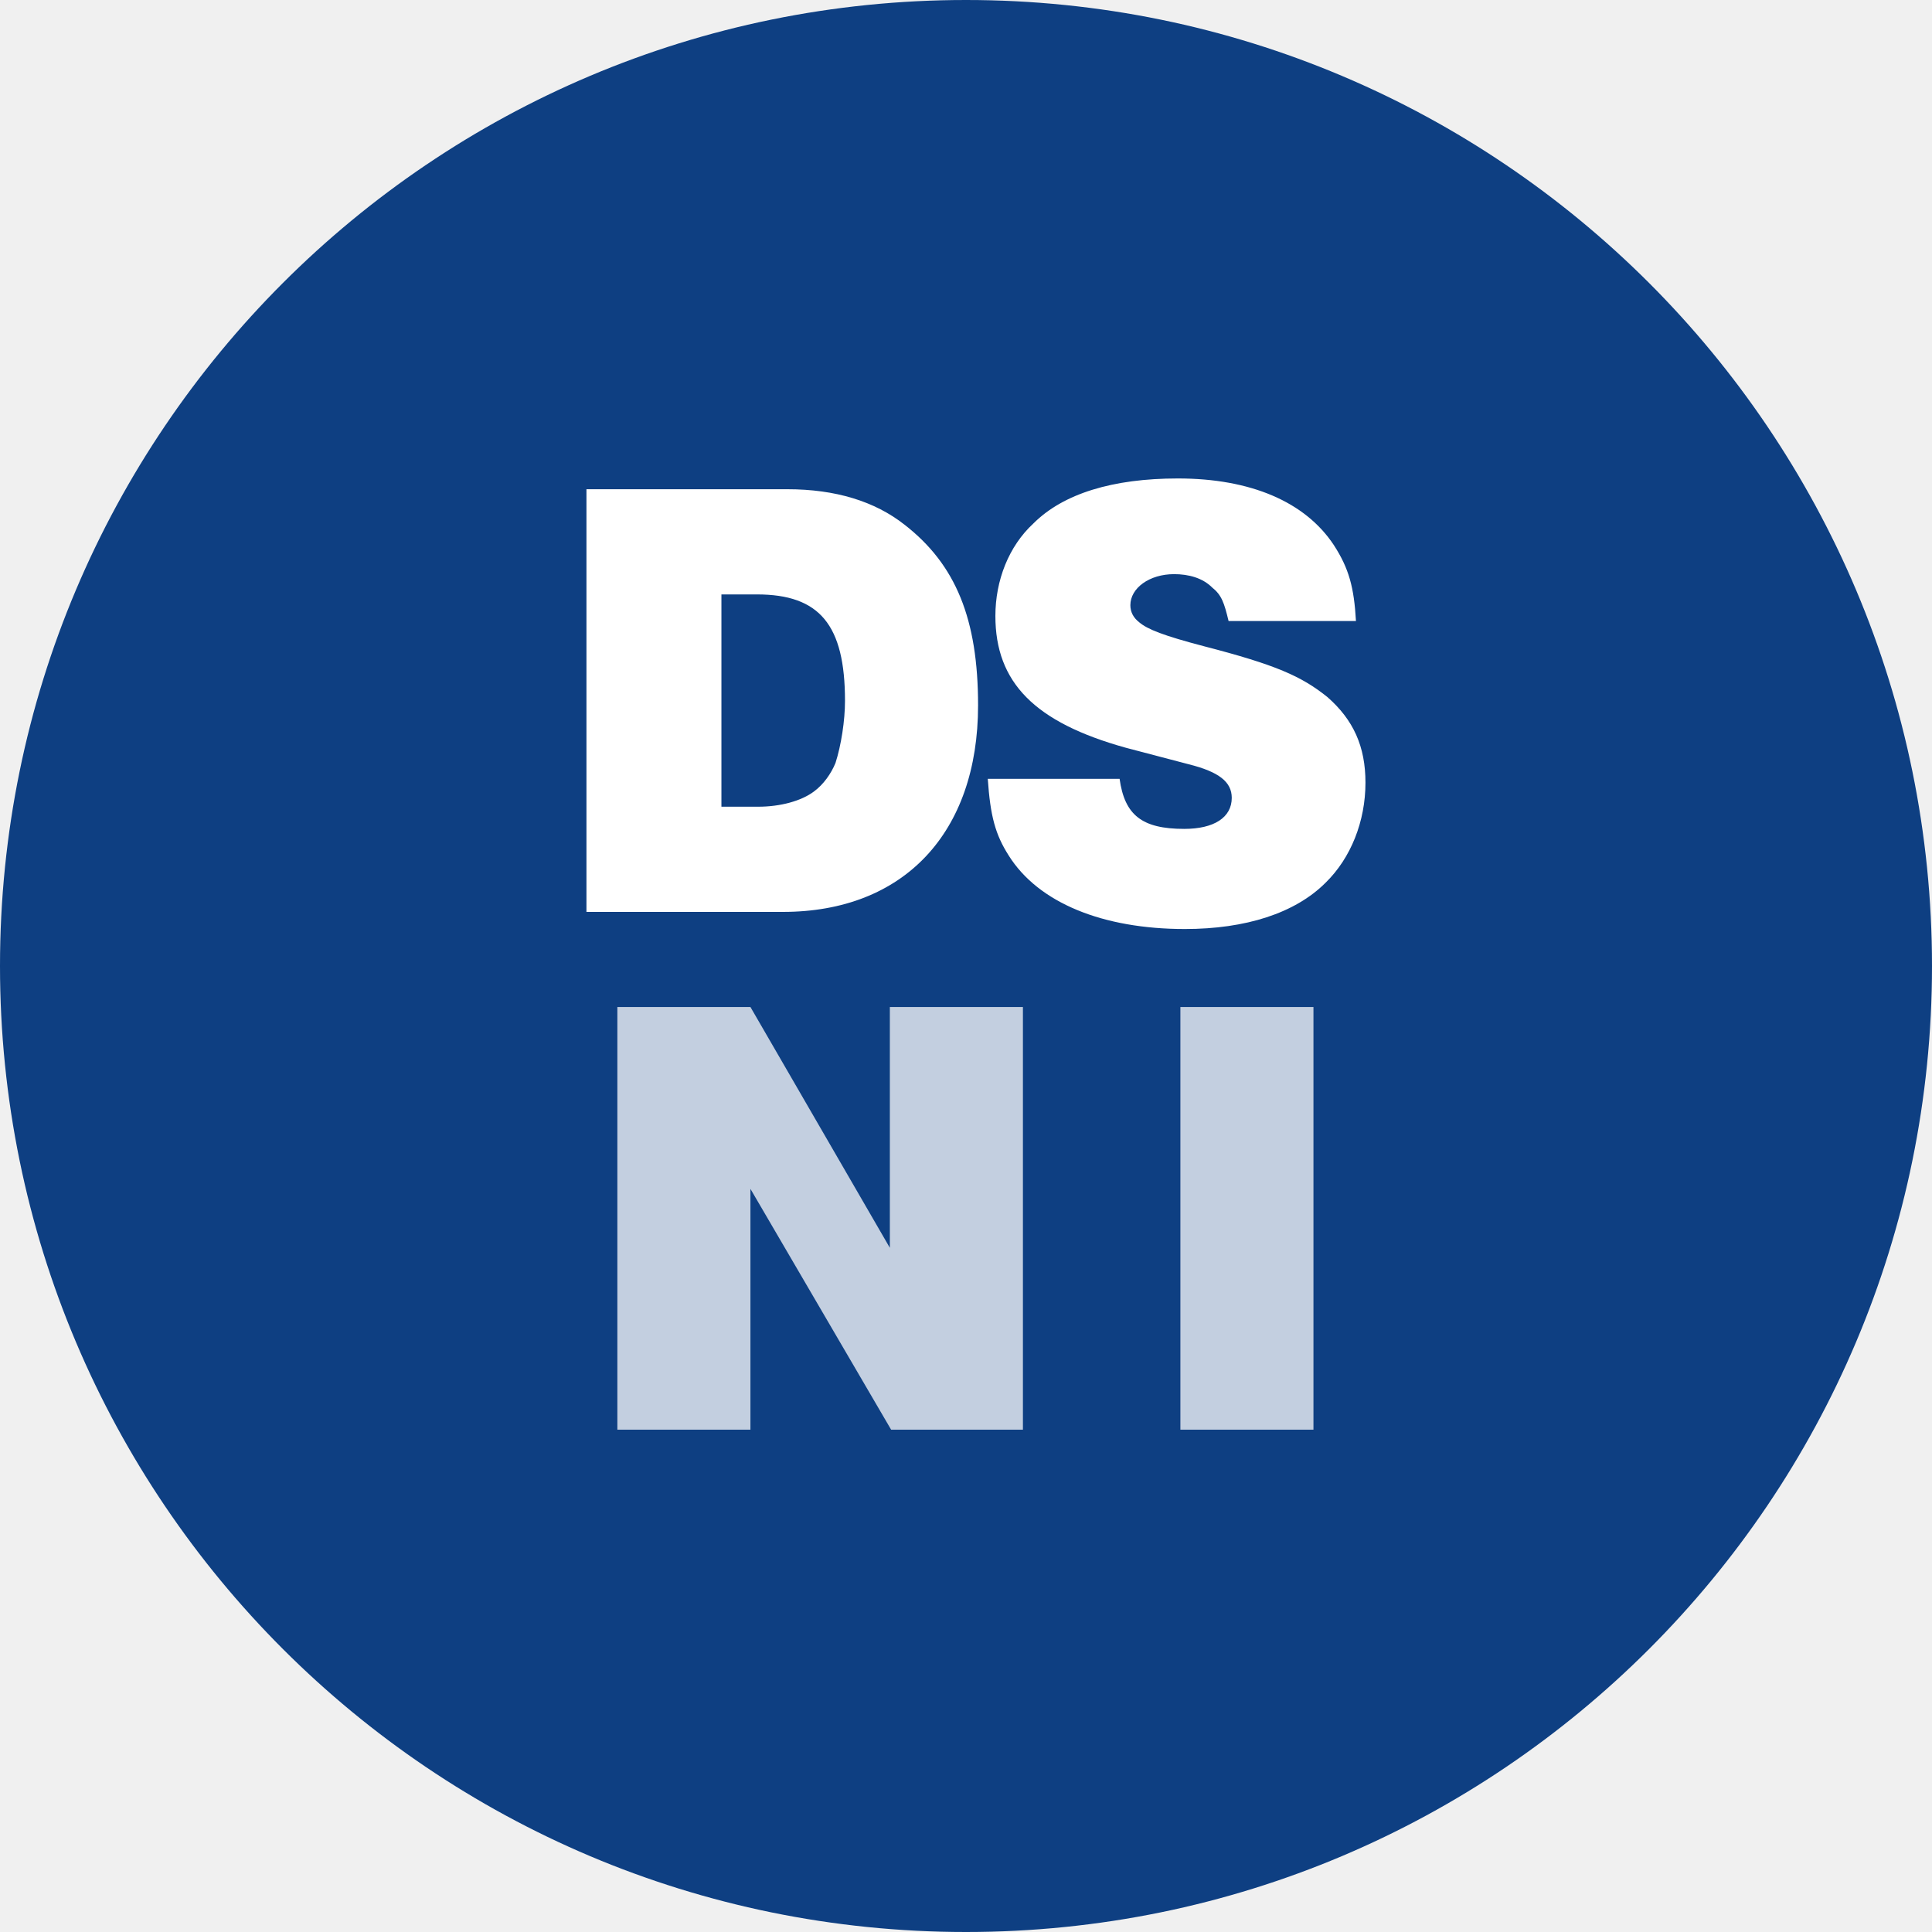
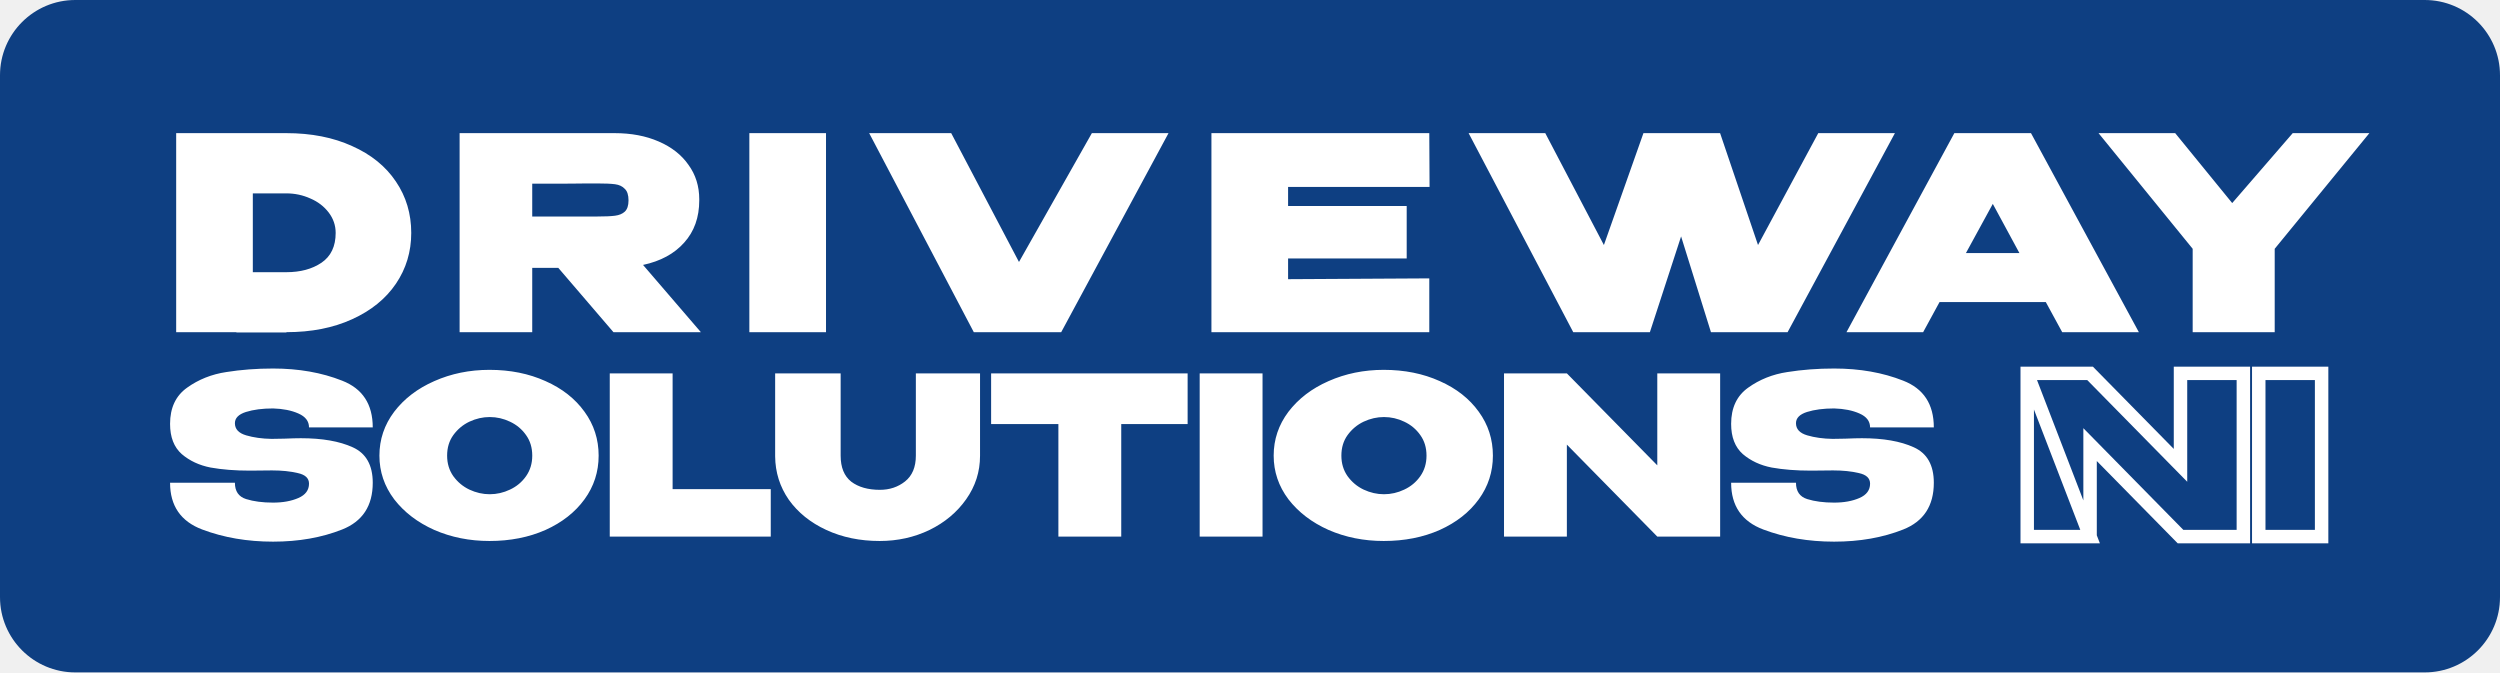
- <svg xmlns="http://www.w3.org/2000/svg" width="500" height="500" viewBox="0 0 500 500" fill="none">
-   <circle cx="250" cy="250" r="250" fill="#0E3F82" />
-   <path d="M151.772 126.612V236H202.612C233.936 236 253.124 215.5 253.124 182.536C253.124 160.232 247.384 146.128 234.1 135.796C226.392 129.728 216.224 126.612 203.76 126.612H151.772ZM196.216 208.776H186.704V153.836H195.888C212.124 153.836 218.684 161.708 218.684 181.388C218.684 186.472 217.7 192.868 216.224 197.46C215.076 200.248 213.108 203.036 210.648 204.84C207.368 207.3 201.956 208.776 196.216 208.776ZM289.749 201.56H255.637C256.293 211.236 257.605 215.992 261.049 221.404C268.757 233.704 285.485 240.428 306.641 240.428C322.385 240.428 335.177 236.328 343.049 228.456C349.609 222.06 353.381 212.548 353.381 202.544C353.381 193.196 350.265 186.308 343.541 180.404C336.817 174.992 330.093 172.04 311.725 167.284C301.065 164.496 296.965 162.856 294.833 161.052C293.357 159.904 292.537 158.428 292.537 156.624C292.537 152.196 297.457 148.588 303.853 148.588C307.625 148.588 311.233 149.572 313.693 152.032C316.153 154 316.809 155.968 317.957 160.724H350.921C350.429 152.032 349.117 147.112 345.181 141.044C337.801 129.892 323.697 123.824 304.837 123.824C287.945 123.824 275.153 127.76 267.445 135.468C261.049 141.372 257.605 150.228 257.605 159.412C257.605 176.632 267.773 186.964 291.389 193.524L307.625 197.788C315.497 199.756 318.777 202.38 318.777 206.48C318.777 211.564 314.185 214.516 306.477 214.516C295.489 214.516 291.061 210.908 289.749 201.56Z" fill="white" />
-   <path d="M159.772 260.612V370H194.212V307.68L230.62 370H264.732V260.612H230.292V322.932L194.212 260.612H159.772ZM305.482 260.612V370H339.922V260.612H305.482Z" fill="white" fill-opacity="0.75" />
+ <svg xmlns="http://www.w3.org/2000/svg" width="1859" height="500" viewBox="0 0 1859 500" fill="none">
+   <rect width="1859" height="500" rx="56" fill="#0E3F82" />
+   <path d="M305.8 173.2C305.8 187.2 302 199.8 294.4 211C286.8 222.2 275.933 231 261.8 237.4C247.8 243.8 231.533 247 213 247V247.2H175.8V247H131V99H212.8C231.467 99 247.8 102.2 261.8 108.6C275.933 114.867 286.8 123.667 294.4 135C302 146.2 305.8 158.933 305.8 173.2ZM213 202.4C223.4 202.4 232.067 200.067 239 195.4C246.067 190.6 249.6 183.2 249.6 173.2C249.6 167.6 247.867 162.533 244.4 158C240.933 153.467 236.4 150 230.8 147.6C225.2 145.067 219.267 143.8 213 143.8H188V202.4H213ZM456.166 247L415.166 199.2H395.766V247H341.766V99H456.966C469.366 99 480.299 101.067 489.766 105.2C499.366 109.333 506.766 115.133 511.966 122.6C517.299 129.933 519.966 138.467 519.966 148.2V149C519.966 161.667 516.232 172.133 508.766 180.4C501.432 188.667 491.232 194.2 478.166 197L521.166 247H456.166ZM467.366 149C467.366 145 466.432 142.133 464.566 140.4C462.832 138.533 460.432 137.4 457.366 137C454.432 136.6 449.899 136.4 443.766 136.4H437.366C433.232 136.533 419.366 136.6 395.766 136.6V161H443.566H443.766C449.899 161 454.432 160.8 457.366 160.4C460.432 160 462.832 159 464.566 157.4C466.432 155.667 467.366 152.867 467.366 149ZM614.219 247H557.219V99H614.219V247ZM728.113 247L811.913 99L728.113 247ZM757.713 194.8L811.913 99H868.913L789.113 247H724.113L646.312 99H707.313L757.713 194.8ZM1046.02 192.2H957.82V207.6L1062.82 207V247H900.82V99H1062.82L1063.02 139H957.82V153.2H1046.02V192.2ZM1307.26 182.2L1352.06 99H1409.06L1329.26 247H1272.26L1250.06 175.8L1226.86 247H1169.86L1092.06 99H1149.06L1192.66 182.2L1222.06 99H1279.06L1307.26 182.2ZM1590.45 247H1533.45L1521.25 224.6H1442.25L1430.05 247H1373.05L1453.25 99H1510.25L1590.45 247ZM1481.85 151.6L1461.85 188.2H1501.65L1481.85 151.6ZM1659.87 151L1704.87 99H1761.87L1691.47 185V247H1630.47V185L1560.47 99H1617.47L1659.87 151ZM211.412 326.184C216.66 325.965 220.76 325.856 223.712 325.856C239.565 325.856 252.412 328.097 262.252 332.58C272.201 337.063 277.176 345.864 277.176 358.984C277.176 376.149 269.577 387.739 254.38 393.752C239.183 399.765 222.072 402.772 203.048 402.772C183.915 402.772 166.367 399.765 150.404 393.752C134.441 387.739 126.46 376.149 126.46 358.984H174.676C174.676 365.325 177.464 369.371 183.04 371.12C188.616 372.869 195.285 373.744 203.048 373.744C210.373 373.744 216.66 372.596 221.908 370.3C227.156 368.004 229.78 364.451 229.78 359.64C229.78 355.595 226.992 352.971 221.416 351.768C215.949 350.456 209.553 349.8 202.228 349.8L185.828 349.964C174.895 349.964 165.164 349.199 156.636 347.668C148.217 346.028 141.056 342.693 135.152 337.664C129.357 332.525 126.46 325.036 126.46 315.196C126.46 303.279 130.669 294.313 139.088 288.3C147.616 282.177 157.347 278.296 168.28 276.656C179.213 274.907 190.803 274.032 203.048 274.032C222.072 274.032 239.183 277.039 254.38 283.052C269.577 288.956 277.176 300.545 277.176 317.82H229.78C229.78 313.228 227.156 309.784 221.908 307.488C216.769 305.192 210.483 303.935 203.048 303.716C195.176 303.716 188.452 304.591 182.876 306.34C177.409 308.089 174.676 310.877 174.676 314.704C174.676 319.077 177.464 322.084 183.04 323.724C188.616 325.364 194.903 326.239 201.9 326.348L211.412 326.184ZM363.968 275.016C379.384 275.016 393.269 277.804 405.624 283.38C417.979 288.847 427.655 296.445 434.652 306.176C441.649 315.797 445.148 326.676 445.148 338.812C445.148 350.839 441.649 361.663 434.652 371.284C427.655 380.905 417.979 388.504 405.624 394.08C393.269 399.547 379.384 402.28 363.968 402.28C349.208 402.28 335.541 399.547 322.968 394.08C310.504 388.504 300.555 380.905 293.12 371.284C285.795 361.553 282.132 350.729 282.132 338.812C282.132 326.785 285.795 315.907 293.12 306.176C300.555 296.445 310.504 288.847 322.968 283.38C335.541 277.804 349.208 275.016 363.968 275.016ZM364.132 367.512C369.38 367.512 374.409 366.364 379.22 364.068C384.14 361.772 388.131 358.437 391.192 354.064C394.253 349.691 395.784 344.607 395.784 338.812C395.784 332.908 394.253 327.824 391.192 323.56C388.131 319.187 384.14 315.852 379.22 313.556C374.409 311.26 369.38 310.112 364.132 310.112C358.993 310.112 353.964 311.26 349.044 313.556C344.233 315.852 340.243 319.187 337.072 323.56C334.011 327.824 332.48 332.908 332.48 338.812C332.48 344.607 334.011 349.691 337.072 354.064C340.243 358.437 344.233 361.772 349.044 364.068C353.964 366.364 358.993 367.512 364.132 367.512ZM500.156 277.64V363.74H573.136V399H453.416V277.64H500.156ZM681.029 277.64H728.753V338.976C728.753 350.784 725.309 361.553 718.421 371.284C711.642 380.905 702.567 388.504 691.197 394.08C679.826 399.547 667.471 402.28 654.133 402.28C639.482 402.28 626.253 399.547 614.445 394.08C602.637 388.613 593.343 381.124 586.565 371.612C579.895 361.991 576.506 351.221 576.397 339.304V277.64H625.105V338.812C625.105 347.559 627.729 354.009 632.977 358.164C638.334 362.209 645.441 364.232 654.297 364.232C661.513 364.232 667.745 362.155 672.993 358C678.35 353.736 681.029 347.34 681.029 338.812V277.64ZM736.995 315.36V277.64H883.119L736.995 315.36ZM883.119 277.64V315.36H833.755V399H787.015V315.36H736.995V277.64H883.119ZM938.824 399H892.084V277.64H938.824V399ZM1028.94 275.016C1044.35 275.016 1058.24 277.804 1070.59 283.38C1082.95 288.847 1092.62 296.445 1099.62 306.176C1106.62 315.797 1110.12 326.676 1110.12 338.812C1110.12 350.839 1106.62 361.663 1099.62 371.284C1092.62 380.905 1082.95 388.504 1070.59 394.08C1058.24 399.547 1044.35 402.28 1028.94 402.28C1014.18 402.28 1000.51 399.547 987.937 394.08C975.473 388.504 965.523 380.905 958.089 371.284C950.763 361.553 947.101 350.729 947.101 338.812C947.101 326.785 950.763 315.907 958.089 306.176C965.523 296.445 975.473 288.847 987.937 283.38C1000.51 277.804 1014.18 275.016 1028.94 275.016ZM1029.1 367.512C1034.35 367.512 1039.38 366.364 1044.19 364.068C1049.11 361.772 1053.1 358.437 1056.16 354.064C1059.22 349.691 1060.75 344.607 1060.75 338.812C1060.75 332.908 1059.22 327.824 1056.16 323.56C1053.1 319.187 1049.11 315.852 1044.19 313.556C1039.38 311.26 1034.35 310.112 1029.1 310.112C1023.96 310.112 1018.93 311.26 1014.01 313.556C1009.2 315.852 1005.21 319.187 1002.04 323.56C998.979 327.824 997.449 332.908 997.449 338.812C997.449 344.607 998.979 349.691 1002.04 354.064C1005.21 358.437 1009.2 361.772 1014.01 364.068C1018.93 366.364 1023.96 367.512 1029.1 367.512ZM1165.12 399H1118.38V277.64L1165.12 399ZM1279.1 399H1232.36H1279.1ZM1232.36 346.028V277.64H1279.1V399H1232.36L1165.12 330.612V399H1118.38V277.64H1165.12L1232.36 346.028ZM1372.22 326.184C1377.47 325.965 1381.57 325.856 1384.52 325.856C1400.38 325.856 1413.22 328.097 1423.06 332.58C1433.01 337.063 1437.99 345.864 1437.99 358.984C1437.99 376.149 1430.39 387.739 1415.19 393.752C1400 399.765 1382.88 402.772 1363.86 402.772C1344.73 402.772 1327.18 399.765 1311.22 393.752C1295.25 387.739 1287.27 376.149 1287.27 358.984H1335.49C1335.49 365.325 1338.28 369.371 1343.85 371.12C1349.43 372.869 1356.1 373.744 1363.86 373.744C1371.19 373.744 1377.47 372.596 1382.72 370.3C1387.97 368.004 1390.59 364.451 1390.59 359.64C1390.59 355.595 1387.8 352.971 1382.23 351.768C1376.76 350.456 1370.37 349.8 1363.04 349.8L1346.64 349.964C1335.71 349.964 1325.98 349.199 1317.45 347.668C1309.03 346.028 1301.87 342.693 1295.96 337.664C1290.17 332.525 1287.27 325.036 1287.27 315.196C1287.27 303.279 1291.48 294.313 1299.9 288.3C1308.43 282.177 1318.16 278.296 1329.09 276.656C1340.03 274.907 1351.62 274.032 1363.86 274.032C1382.88 274.032 1400 277.039 1415.19 283.052C1430.39 288.956 1437.99 300.545 1437.99 317.82H1390.59C1390.59 313.228 1387.97 309.784 1382.72 307.488C1377.58 305.192 1371.3 303.935 1363.86 303.716C1355.99 303.716 1349.26 304.591 1343.69 306.34C1338.22 308.089 1335.49 310.877 1335.49 314.704C1335.49 319.077 1338.28 322.084 1343.85 323.724C1349.43 325.364 1355.72 326.239 1362.71 326.348L1372.22 326.184Z" fill="white" />
+   <path d="M1554.18 399V404H1561.47L1558.85 397.203L1554.18 399ZM1507.44 399H1502.44V404H1507.44V399ZM1507.44 277.64L1512.11 275.843L1502.44 277.64H1507.44ZM1621.42 346.028L1617.86 349.533L1626.42 358.245V346.028H1621.42ZM1621.42 277.64V272.64H1616.42V277.64H1621.42ZM1668.16 277.64H1673.16V272.64H1668.16V277.64ZM1668.16 399V404H1673.16V399H1668.16ZM1621.42 399L1617.86 402.505L1619.33 404H1621.42V399ZM1554.18 330.612L1557.75 327.107L1549.18 318.395V330.612H1554.18ZM1554.18 399V404H1559.18V399H1554.18ZM1507.44 399H1502.44V404H1507.44V399ZM1507.44 277.64V272.64H1502.44V277.64H1507.44ZM1554.18 277.64L1557.75 274.135L1556.28 272.64H1554.18V277.64ZM1554.18 394H1507.44V404H1554.18V394ZM1512.44 399V277.64H1502.44V399H1512.44ZM1502.78 279.437L1549.52 400.797L1558.85 397.203L1512.11 275.843L1502.78 279.437ZM1668.16 394H1621.42V404H1668.16V394ZM1621.42 404H1668.16V394H1621.42V404ZM1626.42 346.028V277.64H1616.42V346.028H1626.42ZM1621.42 282.64H1668.16V272.64H1621.42V282.64ZM1663.16 277.64V399H1673.16V277.64H1663.16ZM1668.16 394H1621.42V404H1668.16V394ZM1624.99 395.495L1557.75 327.107L1550.62 334.117L1617.86 402.505L1624.99 395.495ZM1549.18 330.612V399H1559.18V330.612H1549.18ZM1554.18 394H1507.44V404H1554.18V394ZM1512.44 399V277.64H1502.44V399H1512.44ZM1507.44 282.64H1554.18V272.64H1507.44V282.64ZM1550.62 281.145L1617.86 349.533L1624.99 342.523L1557.75 274.135L1550.62 281.145ZM1726.35 399V404H1731.35V399H1726.35ZM1679.61 399H1674.61V404H1679.61V399ZM1679.61 277.64V272.64H1674.61V277.64H1679.61ZM1726.35 277.64H1731.35V272.64H1726.35V277.64ZM1726.35 394H1679.61V404H1726.35V394ZM1684.61 399V277.64H1674.61V399H1684.61ZM1679.61 282.64H1726.35V272.64H1679.61V282.64ZM1721.35 277.64V399H1731.35V277.64H1721.35Z" fill="white" />
</svg>
